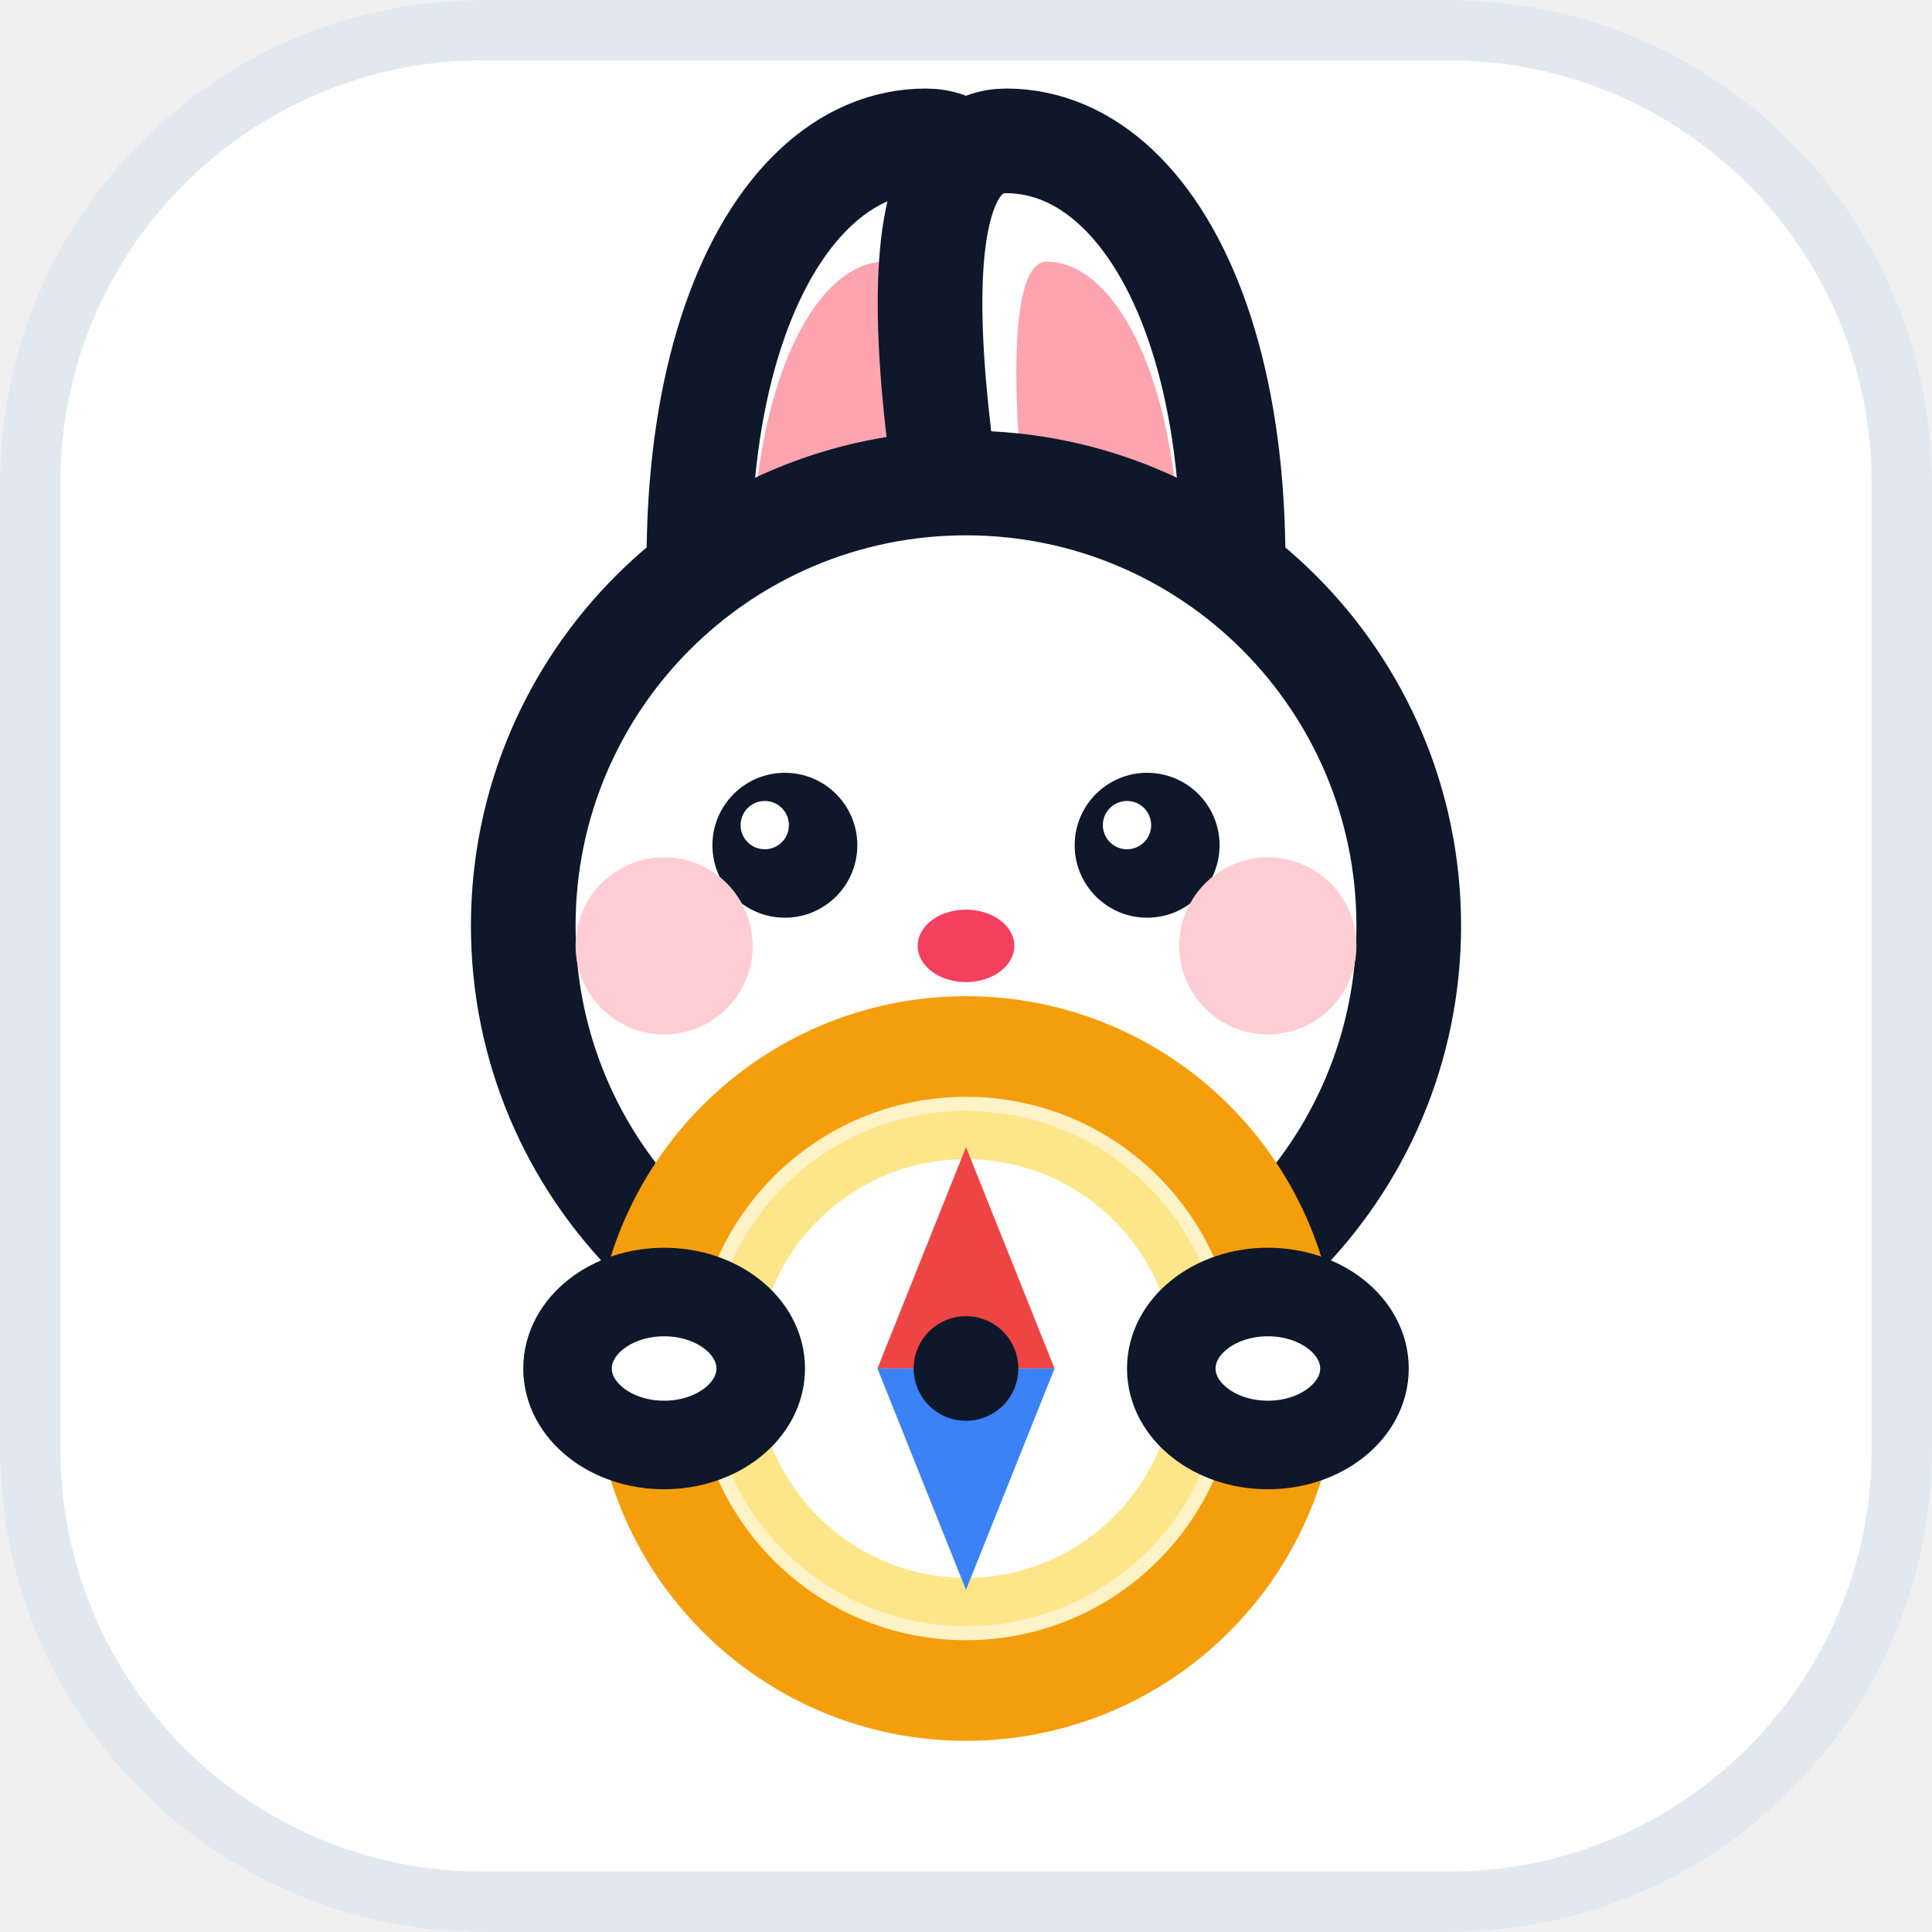
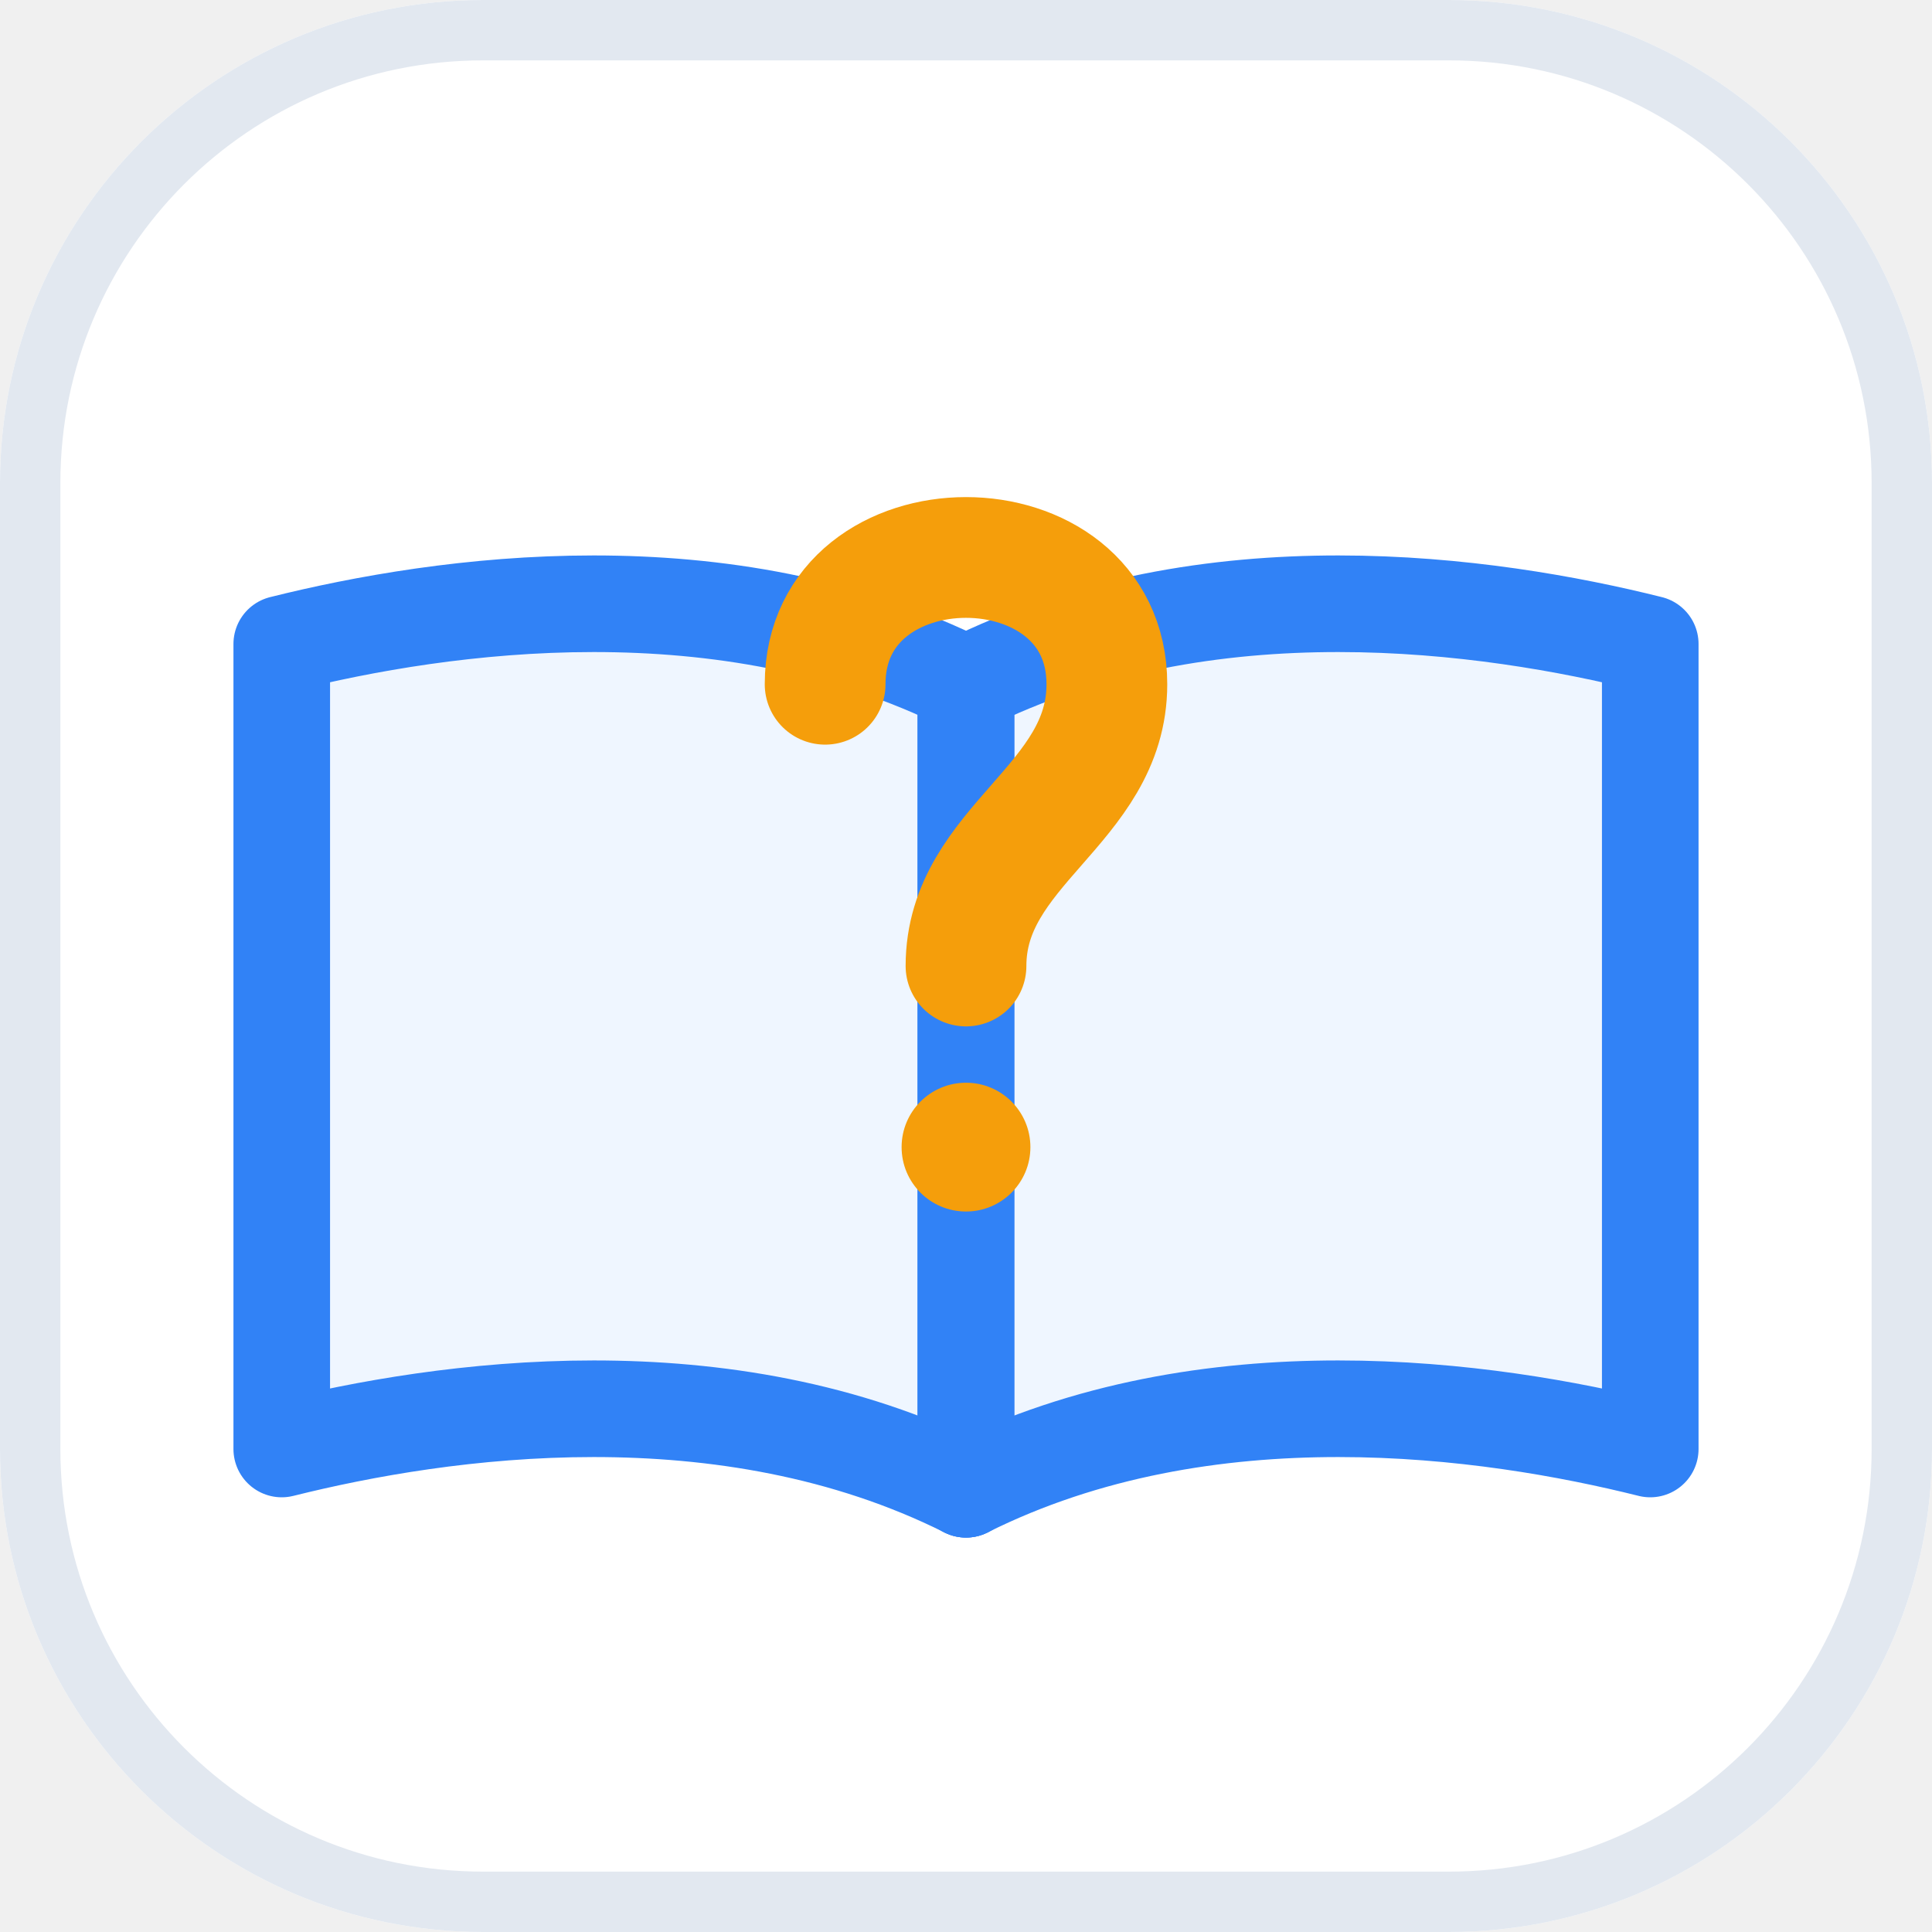
<svg xmlns="http://www.w3.org/2000/svg" viewBox="0 0 48 48" fill="none">
  <rect width="48" height="48" rx="12" fill="#FFFFFF" />
  <rect x="0.75" y="0.75" width="46.5" height="46.5" rx="11.25" stroke="#E2E8F0" stroke-width="1.5" />
-   <path d="M18 20C16 10 19 3.5 23 3.5C26 3.5 25 11 23 20" fill="#FFFFFF" stroke="#0F172A" stroke-width="2.6" stroke-linecap="round" stroke-linejoin="round" />
-   <path d="M18.8 16.5C18.2 10.5 20 6.5 22 6.5C23 6.5 23 10.5 22 16.5" fill="#FDA4AF" />
-   <path d="M30 20C32 10 29 3.5 25 3.5C22 3.5 23 11 25 20" fill="#FFFFFF" stroke="#0F172A" stroke-width="2.6" stroke-linecap="round" stroke-linejoin="round" />
-   <path d="M29.2 16.5C29.8 10.5 28 6.5 26 6.5C25 6.5 25 10.5 26 16.5" fill="#FDA4AF" />
-   <circle cx="24" cy="23" r="11" fill="#FFFFFF" stroke="#0F172A" stroke-width="2.6" />
-   <circle cx="19.5" cy="21" r="1.8" fill="#0F172A" />
-   <circle cx="28.5" cy="21" r="1.8" fill="#0F172A" />
-   <circle cx="19" cy="20.5" r="0.6" fill="#FFFFFF" />
-   <circle cx="28" cy="20.5" r="0.6" fill="#FFFFFF" />
-   <ellipse cx="24" cy="23.5" rx="1.2" ry="0.9" fill="#F43F5E" />
-   <circle cx="16.5" cy="23.5" r="2.2" fill="#FECDD3" />
-   <circle cx="31.5" cy="23.5" r="2.2" fill="#FECDD3" />
-   <circle cx="24" cy="34" r="8" fill="#FEF3C7" stroke="#F59E0B" stroke-width="2.5" />
-   <circle cx="24" cy="34" r="5.8" fill="#FFFFFF" stroke="#FDE68A" stroke-width="1.2" />
-   <g class="compass-needle" style="transform-origin: 24px 34px;">
-     <polygon points="24,28.5 26.2,34 21.8,34" fill="#EF4444" />
-     <polygon points="24,39.5 26.2,34 21.8,34" fill="#3B82F6" />
-     <circle cx="24" cy="34" r="1.3" fill="#0F172A" />
-   </g>
-   <ellipse cx="16.5" cy="34" rx="2.4" ry="1.9" fill="#FFFFFF" stroke="#0F172A" stroke-width="2.2" />
-   <ellipse cx="31.5" cy="34" rx="2.4" ry="1.9" fill="#FFFFFF" stroke="#0F172A" stroke-width="2.2" />
-   <style>
-     @keyframes needleWobble {
-       0% { transform: rotate(0deg); }
-       30% { transform: rotate(35deg); }
-       60% { transform: rotate(-25deg); }
-       80% { transform: rotate(15deg); }
-       100% { transform: rotate(0deg); }
-     }
-     .compass-needle {
-       transform-box: fill-box;
-       transform-origin: center;
-       animation: needleWobble 4s ease-in-out infinite alternate;
-     }
-   </style>
+   <path d="M24 37 C18 34 11 35 7 36 V16 C11 15 18 14 24 17 Z" fill="#EFF6FF" stroke="#3182F6" stroke-width="2.4" stroke-linejoin="round" />
+   <path d="M24 37 C30 34 37 35 41 36 V16 C37 15 30 14 24 17 Z" fill="#EFF6FF" stroke="#3182F6" stroke-width="2.4" stroke-linejoin="round" />
+   <line x1="24" y1="17" x2="24" y2="37" stroke="#3182F6" stroke-width="2.4" stroke-linecap="round" />
+   <path d="M20.5 17C20.5 12.8 27.5 12.8 27.5 17C27.5 20 24 21 24 24" stroke="#F59E0B" stroke-width="3" stroke-linecap="round" stroke-linejoin="round" />
+   <circle cx="24" cy="28.5" r="1.6" fill="#F59E0B" />
</svg>
